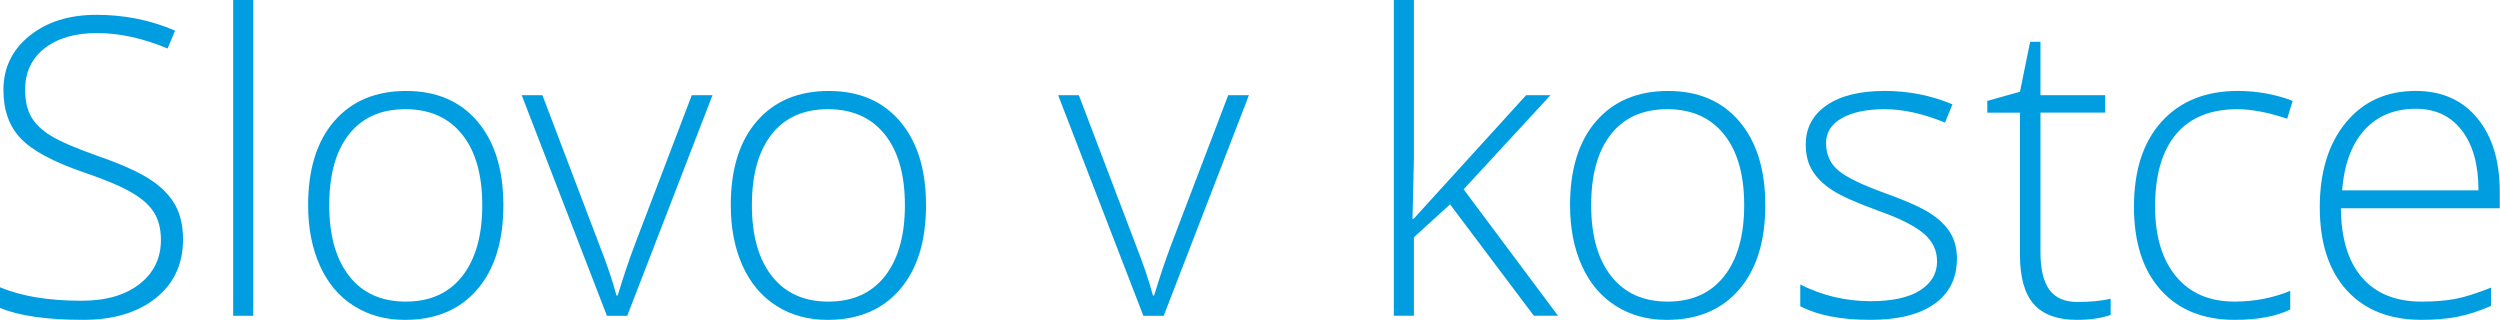
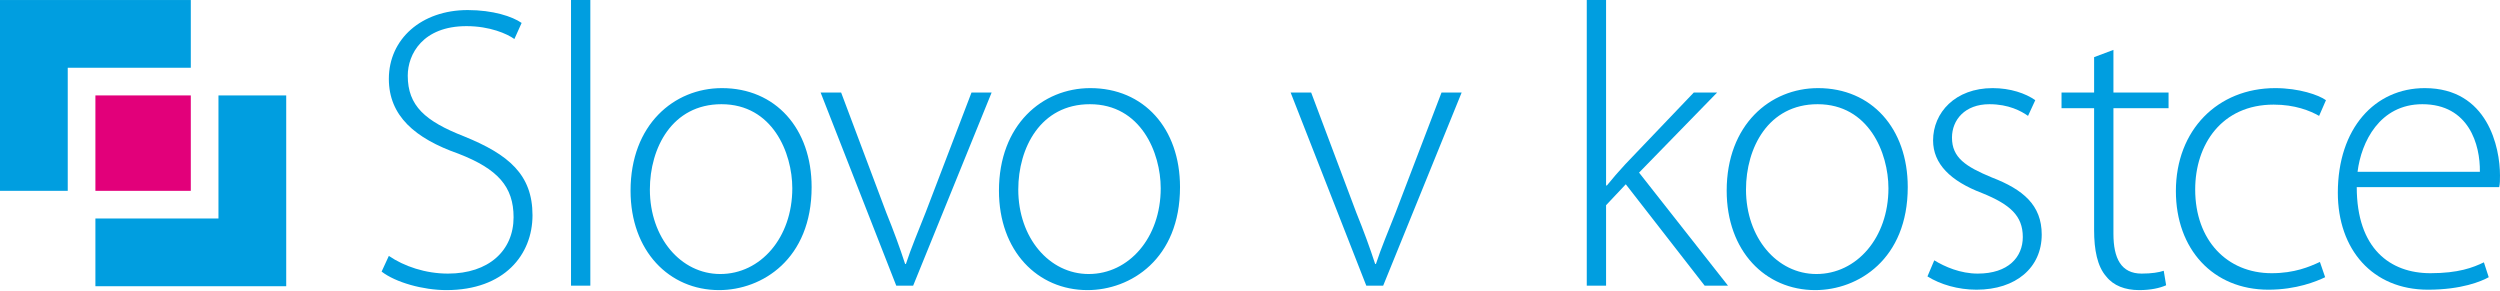
- <svg xmlns="http://www.w3.org/2000/svg" version="1.1" id="Vrstva_1" x="0px" y="0px" width="258.648px" height="33.09px" viewBox="0 0 258.648 33.09" enable-background="new 0 0 258.648 33.09" xml:space="preserve">
+ <svg xmlns="http://www.w3.org/2000/svg" version="1.1" id="Vrstva_1" x="0px" y="0px" width="258.636px" height="30.012px" viewBox="0 -0.003 258.636 30.012" enable-background="new 0 -0.003 258.636 30.012" xml:space="preserve">
  <g>
-     <path fill="#009EE0" d="M18.937,24.754c0,2.563-0.941,4.592-2.824,6.09c-1.883,1.497-4.385,2.246-7.506,2.246   c-3.751,0-6.628-0.412-8.629-1.238v-2.143c2.211,0.938,5.031,1.406,8.461,1.406c2.52,0,4.518-0.576,5.995-1.731   c1.477-1.153,2.215-2.67,2.215-4.546c0-1.16-0.245-2.123-0.735-2.887c-0.489-0.764-1.288-1.459-2.394-2.09   c-1.106-0.629-2.729-1.309-4.871-2.035c-3.136-1.078-5.301-2.244-6.499-3.496c-1.196-1.254-1.795-2.922-1.795-5.008   c0-2.297,0.897-4.168,2.697-5.617c1.799-1.448,4.11-2.172,6.938-2.172c2.883,0,5.592,0.545,8.125,1.637L17.34,5.018   c-2.549-1.063-4.982-1.596-7.308-1.596c-2.268,0-4.073,0.525-5.417,1.574C3.272,6.047,2.6,7.475,2.6,9.279   c0,1.135,0.207,2.064,0.619,2.793c0.413,0.729,1.089,1.383,2.025,1.963c0.938,0.582,2.547,1.277,4.829,2.09   c2.395,0.826,4.192,1.627,5.396,2.404c1.204,0.775,2.082,1.656,2.636,2.646C18.66,22.162,18.937,23.354,18.937,24.754z" />
-     <path fill="#009EE0" d="M26.204,32.67h-2.079V0h2.079V32.67z" />
-     <path fill="#009EE0" d="M52.077,21.227c0,3.726-0.902,6.633-2.708,8.726c-1.805,2.094-4.297,3.14-7.475,3.14   c-2.002,0-3.767-0.48-5.291-1.449c-1.526-0.965-2.695-2.353-3.506-4.154c-0.813-1.809-1.219-3.893-1.219-6.26   c0-3.723,0.902-6.624,2.708-8.702c1.807-2.078,4.282-3.117,7.434-3.117c3.135,0,5.596,1.054,7.38,3.16   C51.186,14.673,52.077,17.561,52.077,21.227z M34.063,21.227c0,3.137,0.688,5.582,2.067,7.34c1.379,1.756,3.327,2.636,5.849,2.636   c2.52,0,4.469-0.88,5.848-2.636c1.378-1.758,2.068-4.203,2.068-7.34c0-3.147-0.696-5.591-2.089-7.326   c-1.395-1.736-3.351-2.604-5.868-2.604c-2.521,0-4.462,0.864-5.826,2.593C34.744,15.619,34.063,18.063,34.063,21.227z" />
-     <path fill="#009EE0" d="M62.792,32.67L53.975,9.848h2.142l5.9,15.515c0.783,1.988,1.372,3.726,1.764,5.207h0.126   c0.574-1.901,1.162-3.651,1.765-5.248l5.899-15.474h2.143L64.895,32.67H62.792z" />
-     <path fill="#009EE0" d="M95.805,21.227c0,3.726-0.902,6.633-2.708,8.726c-1.808,2.094-4.299,3.14-7.477,3.14   c-2.002,0-3.766-0.48-5.291-1.449c-1.524-0.965-2.692-2.353-3.507-4.154c-0.813-1.809-1.217-3.893-1.217-6.26   c0-3.723,0.901-6.624,2.708-8.702c1.806-2.078,4.283-3.117,7.433-3.117c3.136,0,5.597,1.054,7.38,3.16   C94.912,14.673,95.805,17.561,95.805,21.227z M77.79,21.227c0,3.137,0.689,5.582,2.067,7.34c1.379,1.756,3.328,2.636,5.848,2.636   c2.521,0,4.47-0.88,5.85-2.636c1.378-1.758,2.065-4.203,2.065-7.34c0-3.147-0.694-5.591-2.089-7.326   c-1.393-1.736-3.349-2.604-5.868-2.604c-2.519,0-4.462,0.864-5.825,2.593C78.473,15.619,77.79,18.063,77.79,21.227z" />
-     <path fill="#009EE0" d="M118.291,32.67l-8.816-22.822h2.142l5.9,15.515c0.782,1.988,1.371,3.726,1.764,5.207h0.125   c0.574-1.901,1.162-3.651,1.764-5.248l5.9-15.474h2.142l-8.816,22.822H118.291z" />
-     <path fill="#009EE0" d="M146.239,22.654l11.652-12.807h2.52l-8.985,9.742l9.765,13.08h-2.499l-8.671-11.526l-3.738,3.401v8.125   h-2.078V0h2.078v16.377l-0.146,6.277H146.239L146.239,22.654z" />
-     <path fill="#009EE0" d="M182.636,21.227c0,3.726-0.901,6.633-2.709,8.726c-1.806,2.094-4.297,3.14-7.476,3.14   c-2.002,0-3.766-0.48-5.291-1.449c-1.524-0.965-2.693-2.353-3.506-4.154c-0.813-1.809-1.218-3.893-1.218-6.26   c0-3.723,0.902-6.624,2.708-8.702c1.807-2.078,4.282-3.117,7.434-3.117c3.136,0,5.596,1.054,7.38,3.16   C181.744,14.673,182.636,17.561,182.636,21.227z M164.621,21.227c0,3.137,0.689,5.582,2.068,7.34   c1.378,1.756,3.327,2.636,5.847,2.636c2.521,0,4.47-0.88,5.849-2.636c1.38-1.758,2.067-4.203,2.067-7.34   c0-3.147-0.695-5.591-2.089-7.326c-1.395-1.736-3.349-2.604-5.868-2.604c-2.519,0-4.462,0.864-5.827,2.593   C165.305,15.619,164.621,18.063,164.621,21.227z" />
-     <path fill="#009EE0" d="M202.463,26.729c0,2.043-0.776,3.615-2.33,4.713c-1.556,1.101-3.76,1.648-6.613,1.648   c-3.053,0-5.475-0.469-7.266-1.406v-2.246c2.295,1.146,4.718,1.722,7.266,1.722c2.253,0,3.965-0.373,5.134-1.123   c1.168-0.748,1.753-1.746,1.753-2.992c0-1.146-0.466-2.112-1.396-2.896s-2.46-1.555-4.587-2.311   c-2.281-0.826-3.886-1.535-4.81-2.132c-0.924-0.595-1.62-1.267-2.089-2.017c-0.47-0.748-0.704-1.662-0.704-2.739   c0-1.707,0.718-3.059,2.152-4.053c1.436-0.992,3.438-1.49,6.016-1.49c2.463,0,4.801,0.463,7.013,1.387l-0.774,1.89   c-2.24-0.924-4.318-1.386-6.236-1.386c-1.86,0-3.338,0.308-4.43,0.924c-1.093,0.616-1.64,1.471-1.64,2.563   c0,1.188,0.425,2.142,1.271,2.854c0.847,0.713,2.502,1.514,4.966,2.395c2.059,0.742,3.556,1.41,4.493,2.006   s1.642,1.271,2.109,2.025C202.229,24.818,202.463,25.707,202.463,26.729z" />
-     <path fill="#009EE0" d="M214.927,31.242c1.314,0,2.465-0.111,3.442-0.336v1.681c-1.008,0.336-2.17,0.504-3.484,0.504   c-2.017,0-3.503-0.538-4.462-1.616c-0.958-1.078-1.438-2.771-1.438-5.08V11.654h-3.38v-1.219l3.38-0.945l1.051-5.164h1.07v5.521   h6.696v1.805h-6.696v14.446c0,1.75,0.308,3.045,0.924,3.885C212.645,30.822,213.612,31.242,214.927,31.242z" />
-     <path fill="#009EE0" d="M231.213,33.09c-3.263,0-5.815-1.029-7.664-3.086c-1.849-2.059-2.771-4.928-2.771-8.609   c0-3.778,0.959-6.722,2.877-8.828c1.917-2.105,4.541-3.16,7.873-3.16c1.974,0,3.863,0.344,5.669,1.029l-0.566,1.848   c-1.974-0.658-3.688-0.986-5.145-0.986c-2.8,0-4.921,0.863-6.362,2.593c-1.439,1.729-2.161,4.218-2.161,7.464   c0,3.08,0.722,5.49,2.161,7.232c1.441,1.743,3.457,2.614,6.048,2.614c2.071,0,3.995-0.371,5.773-1.112v1.932   C235.489,32.732,233.577,33.09,231.213,33.09z" />
-     <path fill="#009EE0" d="M250.542,33.09c-3.315,0-5.901-1.021-7.758-3.064c-1.854-2.045-2.782-4.905-2.782-8.588   c0-3.64,0.896-6.555,2.688-8.744c1.792-2.19,4.206-3.287,7.243-3.287c2.688,0,4.809,0.938,6.361,2.813   c1.554,1.875,2.33,4.423,2.33,7.643v1.681h-16.438c0.027,3.136,0.759,5.528,2.193,7.181c1.436,1.651,3.487,2.479,6.161,2.479   c1.303,0,2.446-0.09,3.435-0.271c0.986-0.184,2.235-0.574,3.748-1.176v1.889c-1.288,0.562-2.479,0.941-3.569,1.146   C253.063,32.988,251.859,33.09,250.542,33.09z M249.934,11.254c-2.197,0-3.961,0.725-5.291,2.173   c-1.33,1.448-2.106,3.538-2.33,6.268h14.108c0-2.646-0.573-4.714-1.723-6.204C253.552,12,251.963,11.254,249.934,11.254z" />
+     <g>
+       <path fill="#009EE0" d="M40.228,26.471c1.582,1.082,3.788,1.831,6.119,1.831c4.204,0,6.785-2.373,6.785-5.827    c0-3.164-1.624-4.994-5.703-6.577c-4.495-1.582-7.201-3.912-7.201-7.742c0-4.122,3.372-7.118,8.159-7.118    c2.622,0,4.62,0.665,5.578,1.331l-0.75,1.665c-0.75-0.541-2.539-1.333-4.953-1.333c-4.537,0-6.078,2.915-6.078,5.121    c0,3.122,1.791,4.704,5.828,6.285c4.621,1.874,7.078,3.955,7.078,8.16c0,4.079-2.915,7.742-8.909,7.742    c-2.414,0-5.245-0.79-6.701-1.915L40.228,26.471z" />
+       <path fill="#009EE0" d="M59.074-0.003h1.999V29.55h-1.999V-0.003z" />
+       <path fill="#009EE0" d="M83.966,19.354c0,7.45-5.12,10.655-9.574,10.655c-5.162,0-9.158-4.037-9.158-10.282    c0-6.826,4.496-10.614,9.449-10.614C80.22,9.112,83.966,13.275,83.966,19.354z M67.232,19.602c0,4.995,3.206,8.743,7.284,8.743    c4.163,0,7.451-3.748,7.451-8.868c0-3.663-2.039-8.699-7.326-8.699C69.522,10.777,67.232,15.315,67.232,19.602z" />
+       <path fill="#009EE0" d="M87.019,9.57l4.662,12.406c0.791,1.956,1.416,3.661,1.957,5.328h0.083c0.542-1.667,1.291-3.414,2.04-5.328    l4.745-12.406h2.082L94.47,29.55h-1.748L84.897,9.57H87.019z" />
+       <path fill="#009EE0" d="M122.078,19.354c0,7.45-5.119,10.655-9.573,10.655c-5.162,0-9.159-4.037-9.159-10.282    c0-6.826,4.496-10.614,9.45-10.614C118.333,9.112,122.078,13.275,122.078,19.354z M105.345,19.602    c0,4.995,3.205,8.743,7.285,8.743c4.162,0,7.451-3.748,7.451-8.868c0-3.663-2.04-8.699-7.326-8.699    C107.635,10.777,105.345,15.315,105.345,19.602z" />
+       <path fill="#009EE0" d="M135.646,9.57l4.662,12.406c0.791,1.956,1.415,3.661,1.957,5.328h0.082    c0.541-1.667,1.292-3.414,2.04-5.328l4.744-12.406h2.083l-8.118,19.98h-1.747l-7.827-19.98H135.646z" />
+       <path fill="#009EE0" d="M166.155,19.186h0.085c0.497-0.624,1.289-1.54,1.913-2.206l7.076-7.41h2.414l-8.075,8.285l9.2,11.695    h-2.414l-8.159-10.489l-2.04,2.165v8.324h-1.997V-0.003h1.997V19.186z" />
+       <path fill="#009EE0" d="M197.365,19.354c0,7.45-5.12,10.655-9.574,10.655c-5.161,0-9.158-4.037-9.158-10.282    c0-6.826,4.496-10.614,9.449-10.614C193.618,9.112,197.365,13.275,197.365,19.354z M180.631,19.602    c0,4.995,3.206,8.743,7.285,8.743c4.162,0,7.451-3.748,7.451-8.868c0-3.663-2.039-8.699-7.326-8.699    C182.921,10.777,180.631,15.315,180.631,19.602z" />
+       <path fill="#009EE0" d="M200.109,26.929c1.083,0.665,2.708,1.373,4.496,1.373c3.163,0,4.663-1.708,4.663-3.787    c0-2.208-1.333-3.373-4.204-4.539c-3.289-1.247-5.078-3.038-5.078-5.452c0-2.872,2.289-5.411,6.159-5.411    c1.833,0,3.413,0.541,4.413,1.249l-0.749,1.624c-0.709-0.5-1.998-1.208-3.997-1.208c-2.539,0-3.871,1.624-3.871,3.455    c0,2.08,1.415,2.996,4.121,4.122c3.247,1.247,5.163,2.871,5.163,5.909c0,3.414-2.665,5.703-6.744,5.703    c-1.916,0-3.747-0.541-5.078-1.374L200.109,26.929z" />
+       <path fill="#009EE0" d="M218.644,5.158V9.57h5.703v1.624h-5.703v12.987c0,2.539,0.791,4.121,2.914,4.121    c1.04,0,1.79-0.125,2.29-0.292l0.248,1.5c-0.665,0.29-1.582,0.499-2.788,0.499c-1.457,0-2.664-0.459-3.414-1.416    c-0.916-1.04-1.249-2.746-1.249-4.786V11.193h-3.371V9.57h3.371V5.908L218.644,5.158z" />
+       <path fill="#009EE0" d="M240.547,28.676c-0.874,0.418-2.955,1.291-5.869,1.291c-5.744,0-9.573-4.203-9.573-10.198    c0-6.327,4.329-10.656,10.281-10.656c2.456,0,4.495,0.708,5.245,1.249l-0.709,1.624c-0.958-0.542-2.496-1.166-4.704-1.166    c-5.368,0-8.116,4.121-8.116,8.782c0,5.245,3.289,8.659,7.91,8.659c2.372,0,3.912-0.667,4.993-1.166L240.547,28.676z" />
+       <path fill="#009EE0" d="M243.816,19.354c0,6.367,3.455,8.907,7.619,8.907c2.914,0,4.41-0.583,5.535-1.125l0.5,1.54    c-0.749,0.418-2.789,1.291-6.286,1.291c-5.743,0-9.325-4.162-9.325-10.031c0-6.661,3.83-10.823,8.992-10.823    c6.536,0,7.784,6.16,7.784,9.032c0,0.542,0,0.834-0.083,1.209H243.816z M256.554,17.771c0.042-2.789-1.124-6.993-5.952-6.993    c-4.413,0-6.327,3.913-6.702,6.993H256.554z" />
+     </g>
+     <g>
+       <rect x="9.87" y="9.869" fill="#E2007A" width="9.869" height="9.871" />
+       <polygon fill="#009EE0" points="22.601,9.87 22.601,22.601 9.87,22.601 9.87,29.608 22.601,29.608 29.61,29.608 29.61,22.601     29.61,9.87   " />
+       <polygon fill="#009EE0" points="7.008,19.739 7.008,7.006 19.739,7.006 19.739,-0.001 7.008,-0.001 0,-0.001 0,7.006 0,19.739       " />
+     </g>
  </g>
</svg>
